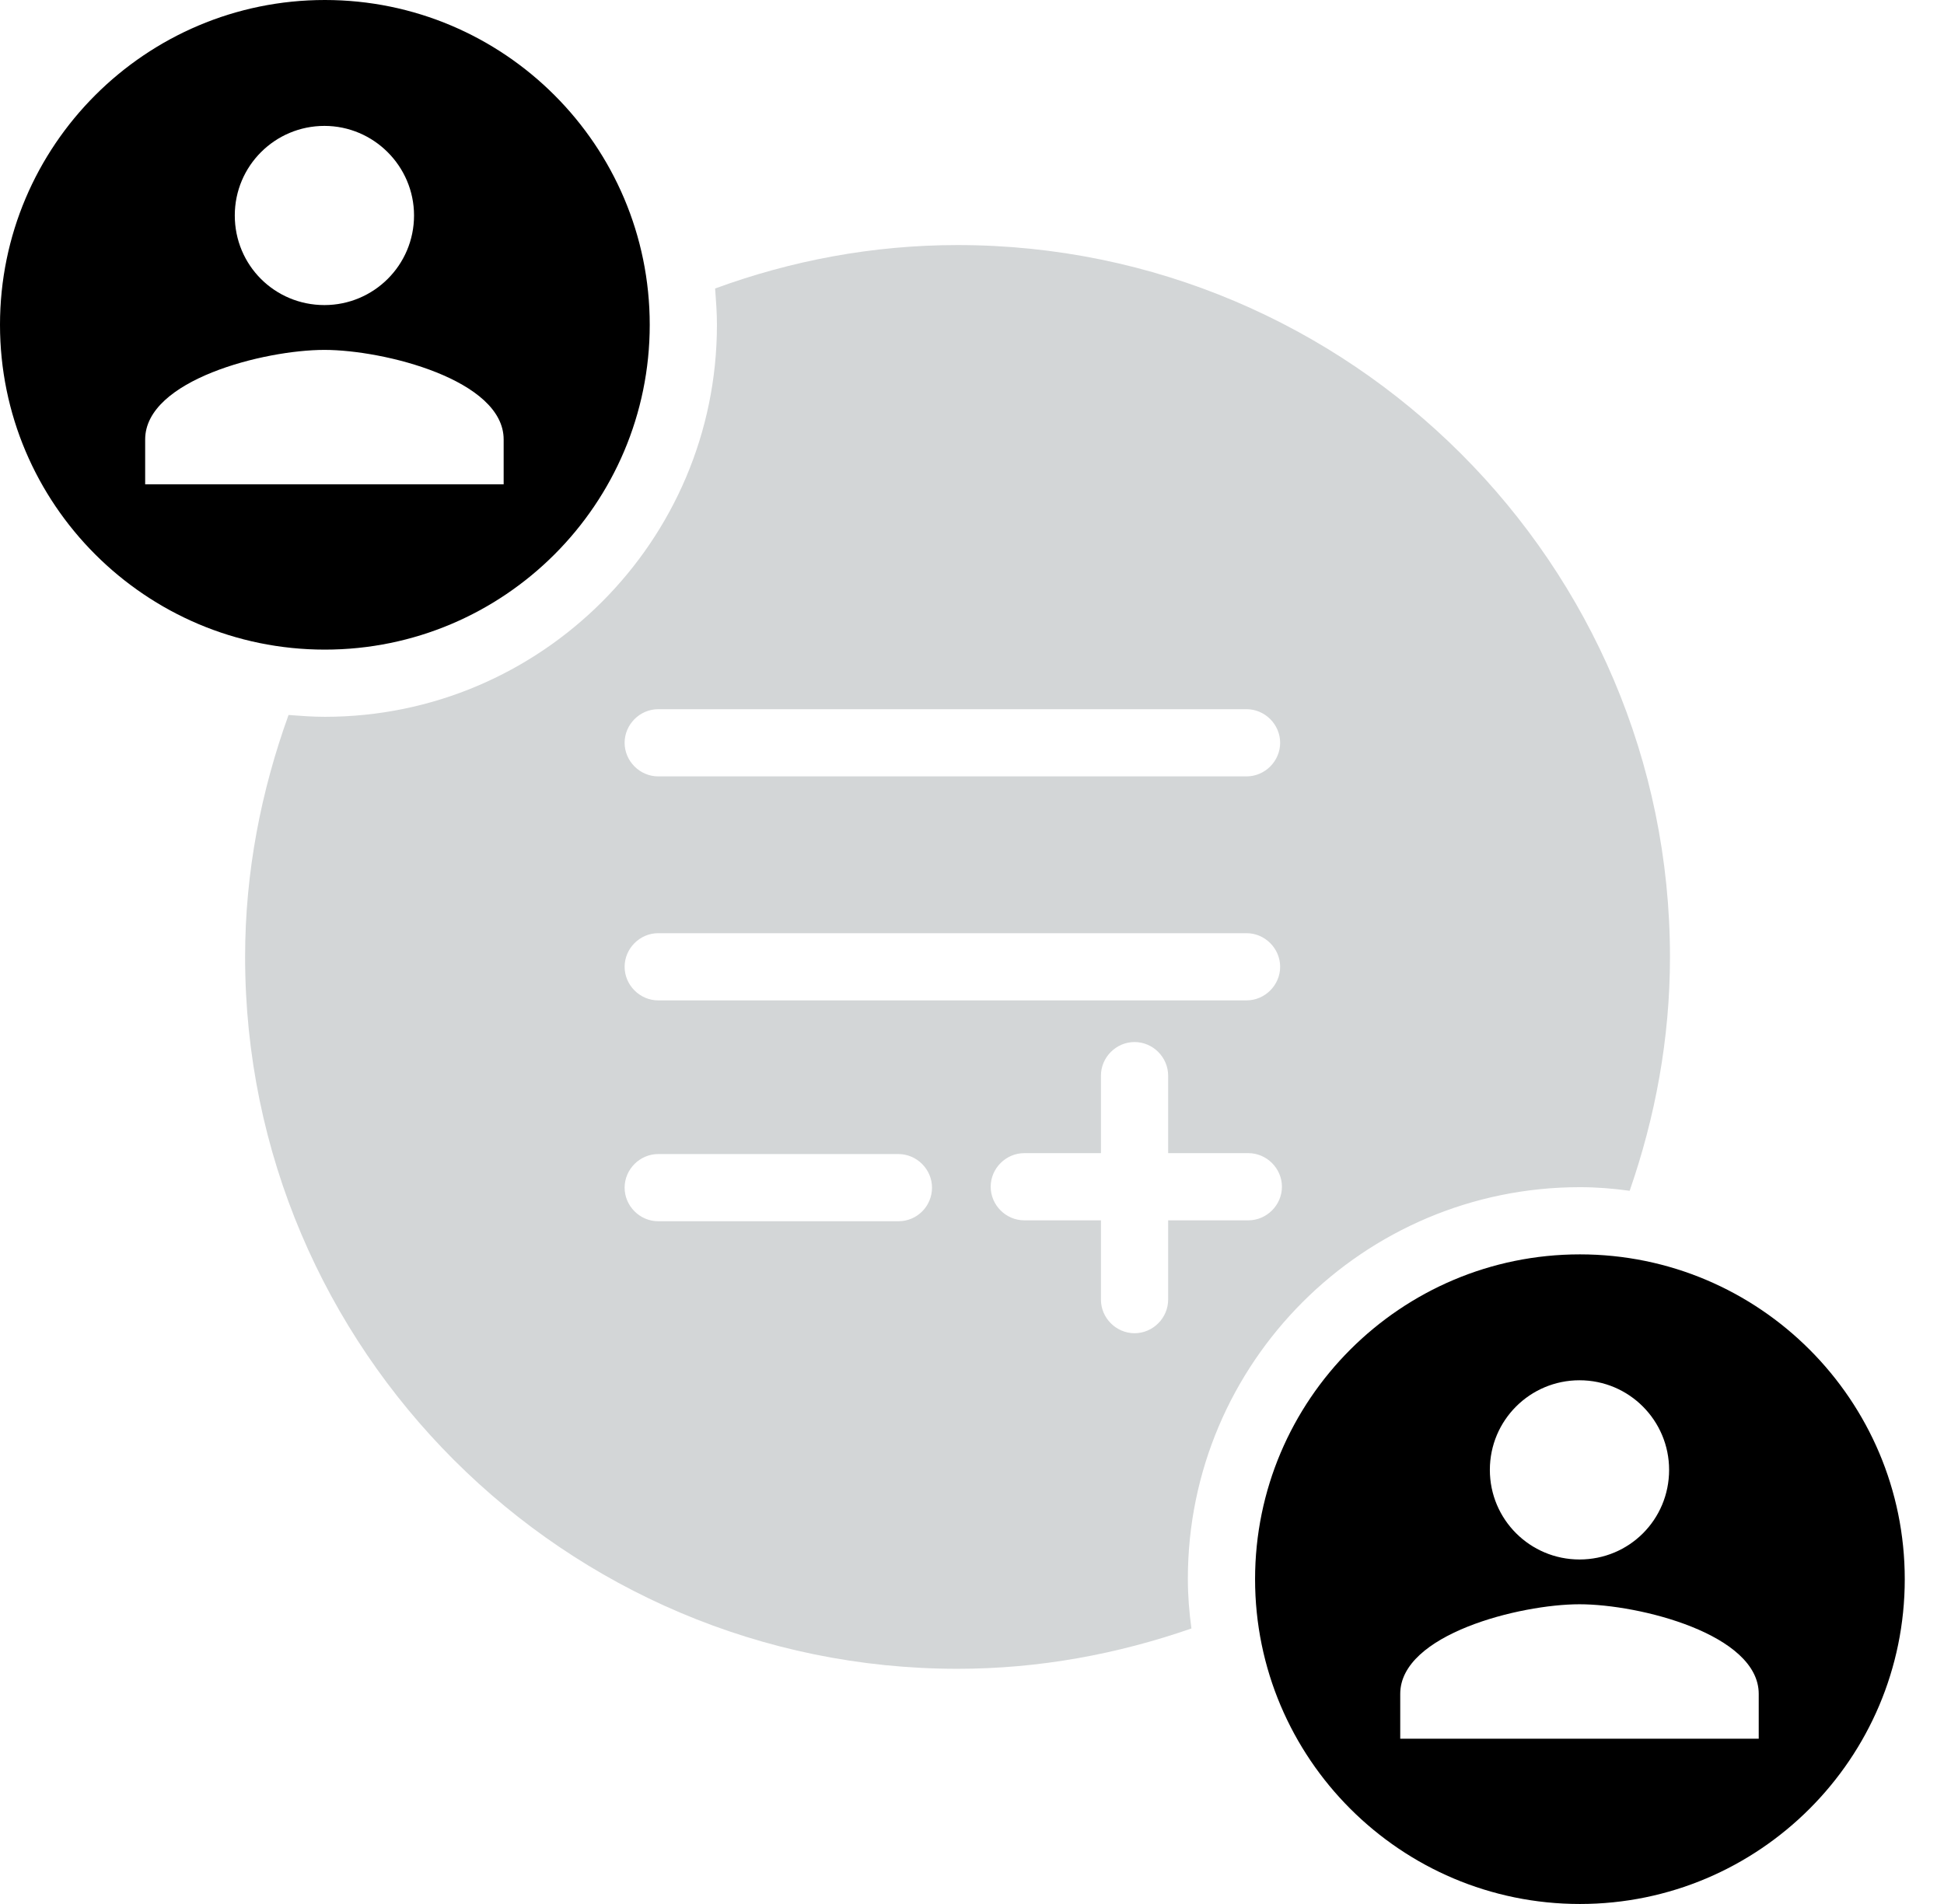
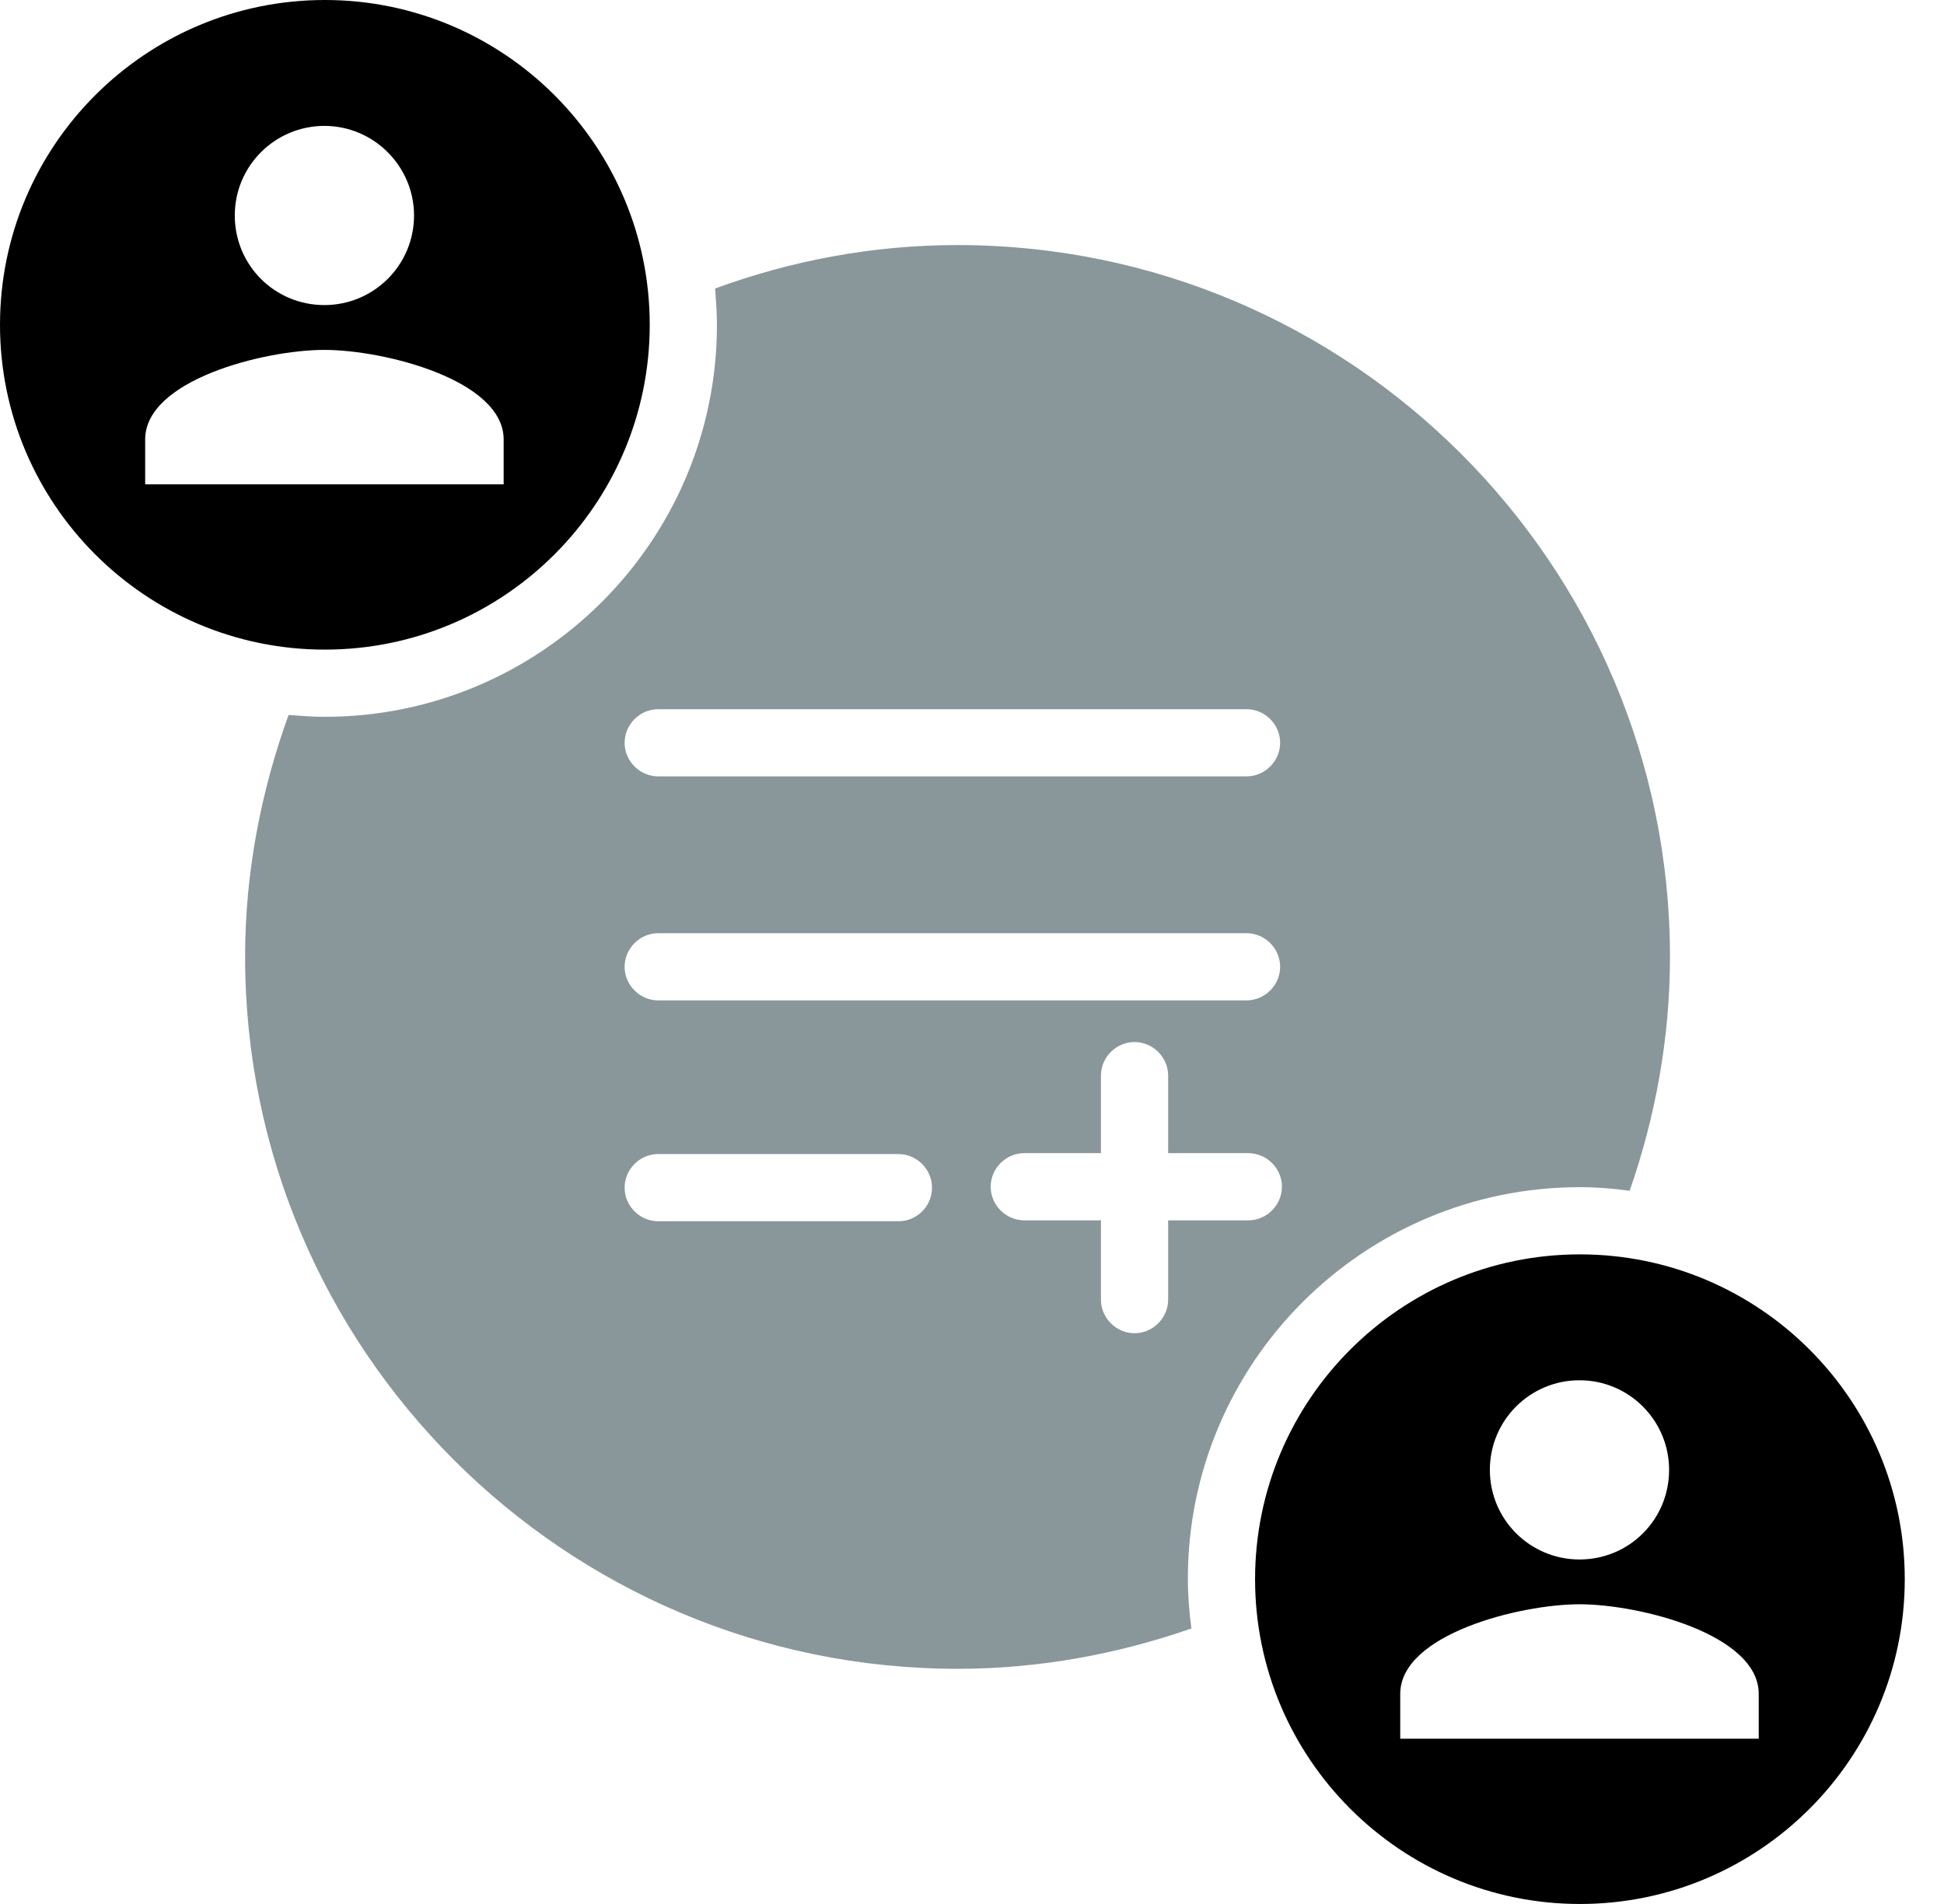
<svg xmlns="http://www.w3.org/2000/svg" width="49" height="48" viewBox="0 0 49 48" fill="currentColor">
-   <path d="M39.823 29.929C40.252 29.929 40.659 29.963 41.077 30.02C41.72 28.168 42.093 26.191 42.093 24.124C42.093 14.231 34.04 6.178 24.136 6.178C21.99 6.178 19.934 6.573 18.025 7.273C18.048 7.578 18.071 7.883 18.071 8.188C18.071 13.643 13.632 18.071 8.188 18.071C7.883 18.071 7.578 18.048 7.273 18.025C6.584 19.934 6.178 21.978 6.178 24.124C6.178 34.018 14.231 42.071 24.136 42.071C26.202 42.071 28.179 41.698 30.031 41.054C29.975 40.648 29.941 40.23 29.941 39.8C29.941 34.357 34.368 29.929 39.823 29.929ZM16.591 17.879H31.42C31.883 17.879 32.267 18.263 32.267 18.726C32.267 19.189 31.883 19.573 31.42 19.573H16.591C16.128 19.573 15.744 19.189 15.744 18.726C15.744 18.263 16.128 17.879 16.591 17.879ZM22.645 30.788H16.591C16.128 30.788 15.744 30.404 15.744 29.941C15.744 29.478 16.128 29.094 16.591 29.094H22.645C23.108 29.094 23.492 29.478 23.492 29.941C23.492 30.404 23.119 30.788 22.645 30.788ZM16.591 25.22C16.128 25.22 15.744 24.836 15.744 24.373C15.744 23.91 16.128 23.526 16.591 23.526H31.42C31.883 23.526 32.267 23.91 32.267 24.373C32.267 24.836 31.883 25.22 31.42 25.22H16.591ZM29.444 32.764C29.444 33.227 29.06 33.611 28.597 33.611C28.134 33.611 27.75 33.227 27.75 32.764V30.765H25.818C25.355 30.765 24.971 30.381 24.971 29.918C24.971 29.455 25.355 29.071 25.818 29.071H27.75V27.117C27.75 26.654 28.134 26.27 28.597 26.27C29.06 26.27 29.444 26.654 29.444 27.117V29.071H31.465C31.928 29.071 32.312 29.455 32.312 29.918C32.312 30.381 31.928 30.765 31.465 30.765H29.444V32.764Z" fill="#D3D6D7" />
+   <path d="M39.823 29.929C40.252 29.929 40.659 29.963 41.077 30.02C41.72 28.168 42.093 26.191 42.093 24.124C42.093 14.231 34.04 6.178 24.136 6.178C21.99 6.178 19.934 6.573 18.025 7.273C18.048 7.578 18.071 7.883 18.071 8.188C18.071 13.643 13.632 18.071 8.188 18.071C7.883 18.071 7.578 18.048 7.273 18.025C6.584 19.934 6.178 21.978 6.178 24.124C6.178 34.018 14.231 42.071 24.136 42.071C26.202 42.071 28.179 41.698 30.031 41.054C29.975 40.648 29.941 40.23 29.941 39.8C29.941 34.357 34.368 29.929 39.823 29.929ZM16.591 17.879H31.42C31.883 17.879 32.267 18.263 32.267 18.726C32.267 19.189 31.883 19.573 31.42 19.573H16.591C16.128 19.573 15.744 19.189 15.744 18.726C15.744 18.263 16.128 17.879 16.591 17.879ZM22.645 30.788H16.591C16.128 30.788 15.744 30.404 15.744 29.941C15.744 29.478 16.128 29.094 16.591 29.094H22.645C23.108 29.094 23.492 29.478 23.492 29.941C23.492 30.404 23.119 30.788 22.645 30.788ZM16.591 25.22C16.128 25.22 15.744 24.836 15.744 24.373C15.744 23.91 16.128 23.526 16.591 23.526H31.42C31.883 23.526 32.267 23.91 32.267 24.373C32.267 24.836 31.883 25.22 31.42 25.22H16.591ZM29.444 32.764C29.444 33.227 29.06 33.611 28.597 33.611C28.134 33.611 27.75 33.227 27.75 32.764V30.765H25.818C25.355 30.765 24.971 30.381 24.971 29.918C24.971 29.455 25.355 29.071 25.818 29.071H27.75V27.117C27.75 26.654 28.134 26.27 28.597 26.27C29.06 26.27 29.444 26.654 29.444 27.117V29.071H31.465C31.928 29.071 32.312 29.455 32.312 29.918C32.312 30.381 31.928 30.765 31.465 30.765H29.444V32.764Z" fill="#89979A" />
  <path d="M8.188 0C3.671 0 0 3.671 0 8.188C0 12.706 3.671 16.377 8.188 16.377C12.706 16.377 16.377 12.706 16.377 8.188C16.377 3.671 12.706 0 8.188 0ZM8.177 3.174C9.419 3.174 10.436 4.19 10.436 5.432C10.436 6.686 9.419 7.691 8.177 7.691C6.923 7.691 5.918 6.686 5.918 5.432C5.918 4.179 6.935 3.174 8.177 3.174ZM12.695 12.209H3.659V11.079C3.659 9.577 6.664 8.821 8.177 8.821C9.679 8.821 12.695 9.577 12.695 11.079V12.209Z" />
  <path d="M39.823 31.623C35.306 31.623 31.635 35.294 31.635 39.812C31.635 44.329 35.306 48 39.823 48C44.341 48 48.011 44.329 48.011 39.812C48.011 35.294 44.341 31.623 39.823 31.623ZM39.812 34.797C41.066 34.797 42.071 35.814 42.071 37.056C42.071 38.31 41.066 39.315 39.812 39.315C38.569 39.315 37.553 38.31 37.553 37.056C37.553 35.802 38.569 34.797 39.812 34.797ZM44.33 43.833H35.294V42.703C35.294 41.201 38.31 40.444 39.812 40.444C41.325 40.444 44.33 41.201 44.33 42.703V43.833Z" />
</svg>
